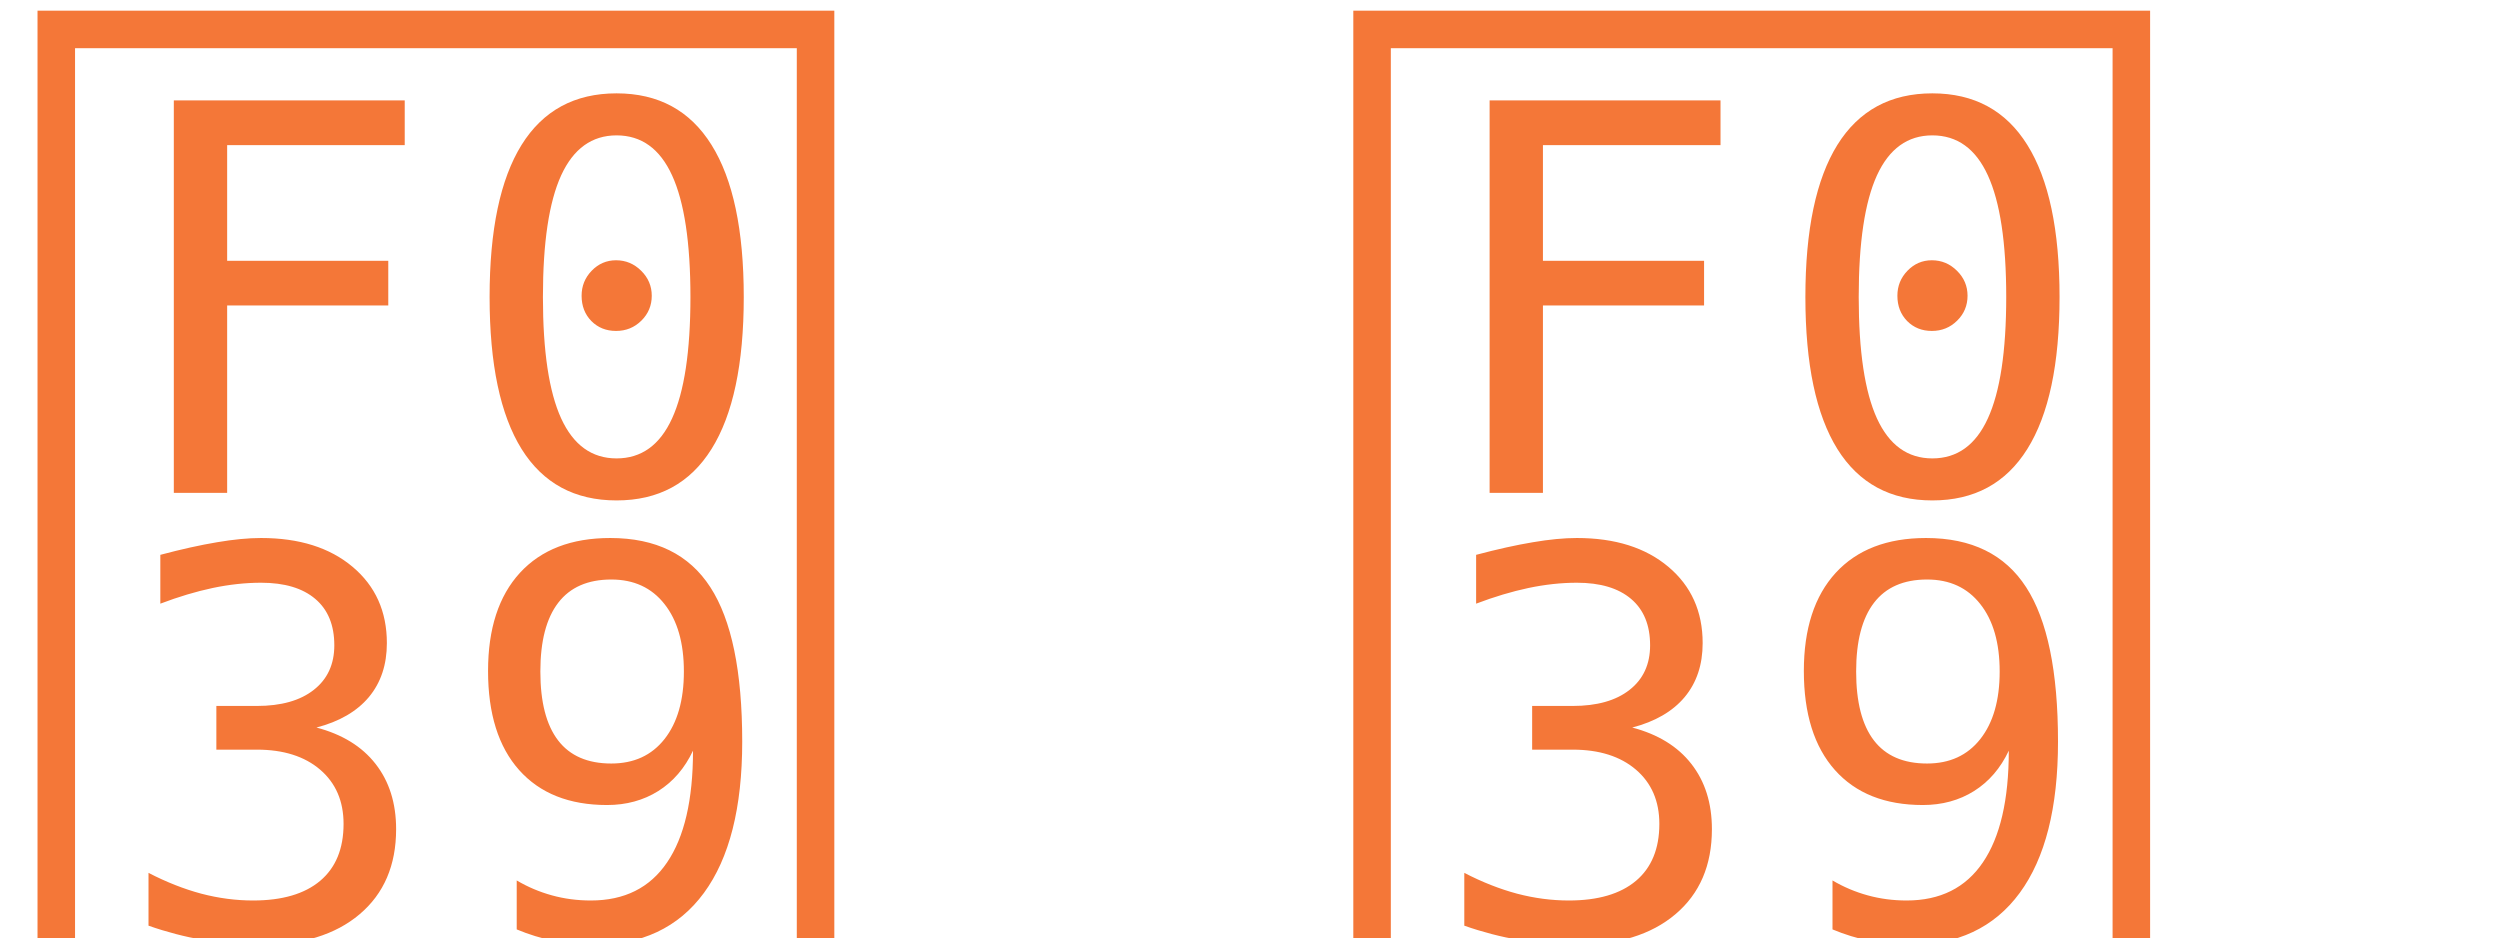
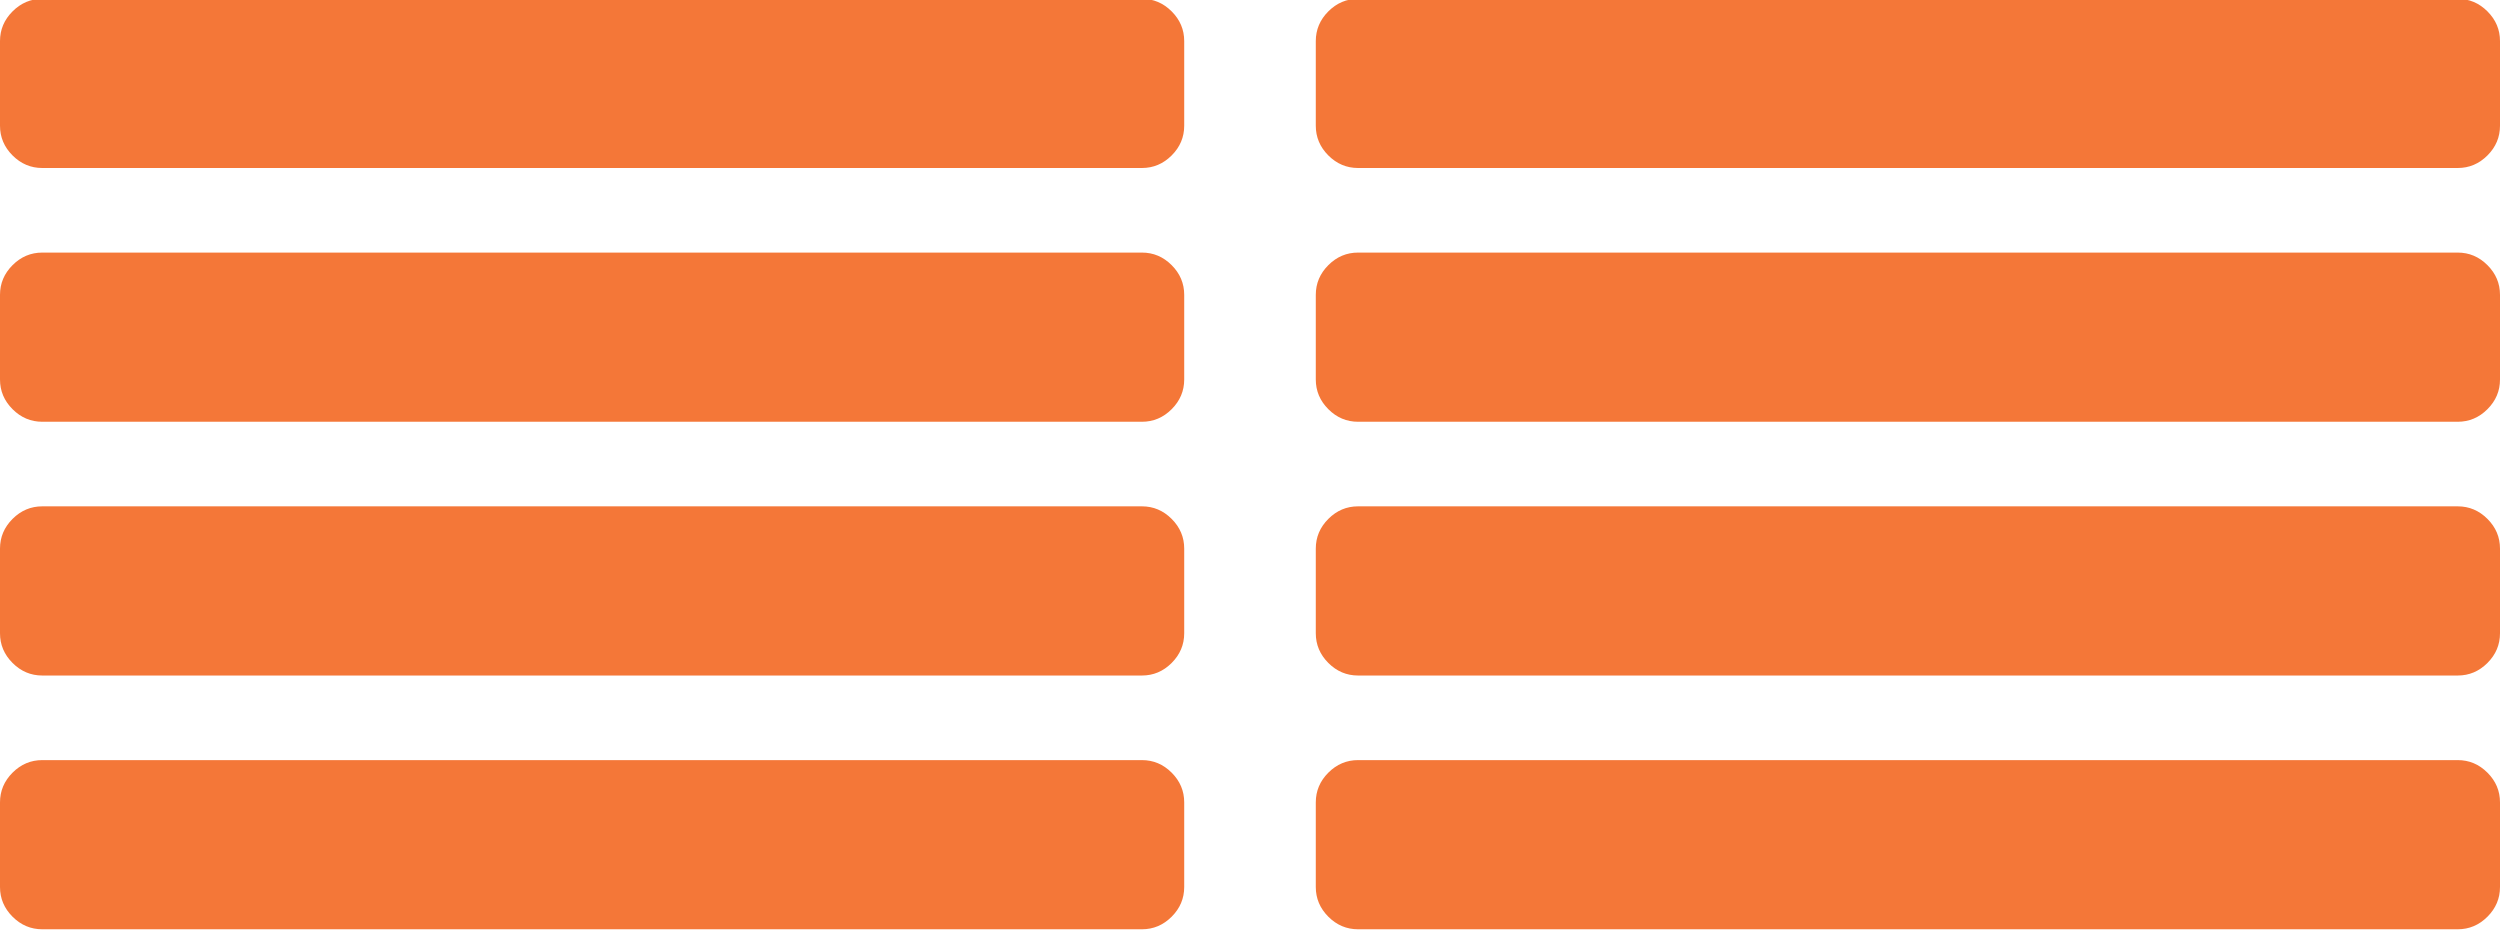
- <svg xmlns="http://www.w3.org/2000/svg" width="304px" height="114px" viewBox="0 0 304 114" version="1.1">
-   <defs />
-   <g id="Site-assets" stroke="none" stroke-width="1" fill="none" fill-rule="evenodd" font-size="144" font-family="FontAwesome" font-weight="normal">
-     <g id="Dyslexia" transform="translate(-1186, -816)" fill="#F47738">
-       <g id="dyslexia/justifiedText" transform="translate(1186, 807)">
-         <text id="">
-           <tspan x="0" y="123"></tspan>
-         </text>
-         <text id="">
-           <tspan x="160" y="123"></tspan>
-         </text>
-       </g>
-     </g>
+ <svg xmlns="http://www.w3.org/2000/svg" width="304" height="113" viewBox="0 0 304 113">
+   <g fill="#F47738" fill-rule="evenodd">
+     <path d="M144 97.571L144 107.857C144 109.25 143.491 110.455 142.473 111.473 141.455 112.491 140.25 113 138.857 113L5.143 113C3.75 113 2.545 112.491 1.527 111.473.509 110.455 0 109.25 0 107.857L0 97.571C0 96.179.509 94.973 1.527 93.955 2.545 92.937 3.75 92.429 5.143 92.429L138.857 92.429C140.25 92.429 141.455 92.937 142.473 93.955 143.491 94.973 144 96.179 144 97.571zM144 66.714L144 77C144 78.393 143.491 79.598 142.473 80.616 141.455 81.634 140.25 82.143 138.857 82.143L5.143 82.143C3.75 82.143 2.545 81.634 1.527 80.616.509 79.598 0 78.393 0 77L0 66.714C0 65.321.509 64.116 1.527 63.098 2.545 62.08 3.75 61.571 5.143 61.571L138.857 61.571C140.25 61.571 141.455 62.08 142.473 63.098 143.491 64.116 144 65.321 144 66.714zM144 35.857L144 46.143C144 47.536 143.491 48.741 142.473 49.759 141.455 50.777 140.25 51.286 138.857 51.286L5.143 51.286C3.75 51.286 2.545 50.777 1.527 49.759.509 48.741 0 47.536 0 46.143L0 35.857C0 34.464.509 33.259 1.527 32.241 2.545 31.223 3.75 30.714 5.143 30.714L138.857 30.714C140.25 30.714 141.455 31.223 142.473 32.241 143.491 33.259 144 34.464 144 35.857zM144 5L144 15.286C144 16.679 143.491 17.884 142.473 18.902 141.455 19.92 140.25 20.429 138.857 20.429L5.143 20.429C3.75 20.429 2.545 19.92 1.527 18.902.509 17.884 0 16.679 0 15.286L0 5C0 3.607.509 2.402 1.527 1.384 2.545.366 3.75-.143 5.143-.143L138.857-.143C140.25-.143 141.455.366 142.473 1.384 143.491 2.402 144 3.607 144 5zM304 97.571L304 107.857C304 109.25 303.491 110.455 302.473 111.473 301.455 112.491 300.25 113 298.857 113L165.143 113C163.75 113 162.545 112.491 161.527 111.473 160.509 110.455 160 109.25 160 107.857L160 97.571C160 96.179 160.509 94.973 161.527 93.955 162.545 92.937 163.75 92.429 165.143 92.429L298.857 92.429C300.25 92.429 301.455 92.937 302.473 93.955 303.491 94.973 304 96.179 304 97.571zM304 66.714L304 77C304 78.393 303.491 79.598 302.473 80.616 301.455 81.634 300.25 82.143 298.857 82.143L165.143 82.143C163.75 82.143 162.545 81.634 161.527 80.616 160.509 79.598 160 78.393 160 77L160 66.714C160 65.321 160.509 64.116 161.527 63.098 162.545 62.08 163.75 61.571 165.143 61.571L298.857 61.571C300.25 61.571 301.455 62.08 302.473 63.098 303.491 64.116 304 65.321 304 66.714zM304 35.857L304 46.143C304 47.536 303.491 48.741 302.473 49.759 301.455 50.777 300.25 51.286 298.857 51.286L165.143 51.286C163.75 51.286 162.545 50.777 161.527 49.759 160.509 48.741 160 47.536 160 46.143L160 35.857C160 34.464 160.509 33.259 161.527 32.241 162.545 31.223 163.75 30.714 165.143 30.714L298.857 30.714C300.25 30.714 301.455 31.223 302.473 32.241 303.491 33.259 304 34.464 304 35.857zM304 5L304 15.286C304 16.679 303.491 17.884 302.473 18.902 301.455 19.92 300.25 20.429 298.857 20.429L165.143 20.429C163.75 20.429 162.545 19.92 161.527 18.902 160.509 17.884 160 16.679 160 15.286L160 5C160 3.607 160.509 2.402 161.527 1.384 162.545.366 163.75-.143 165.143-.143L298.857-.143C300.25-.143 301.455.366 302.473 1.384 303.491 2.402 304 3.607 304 5z" />
  </g>
</svg>
